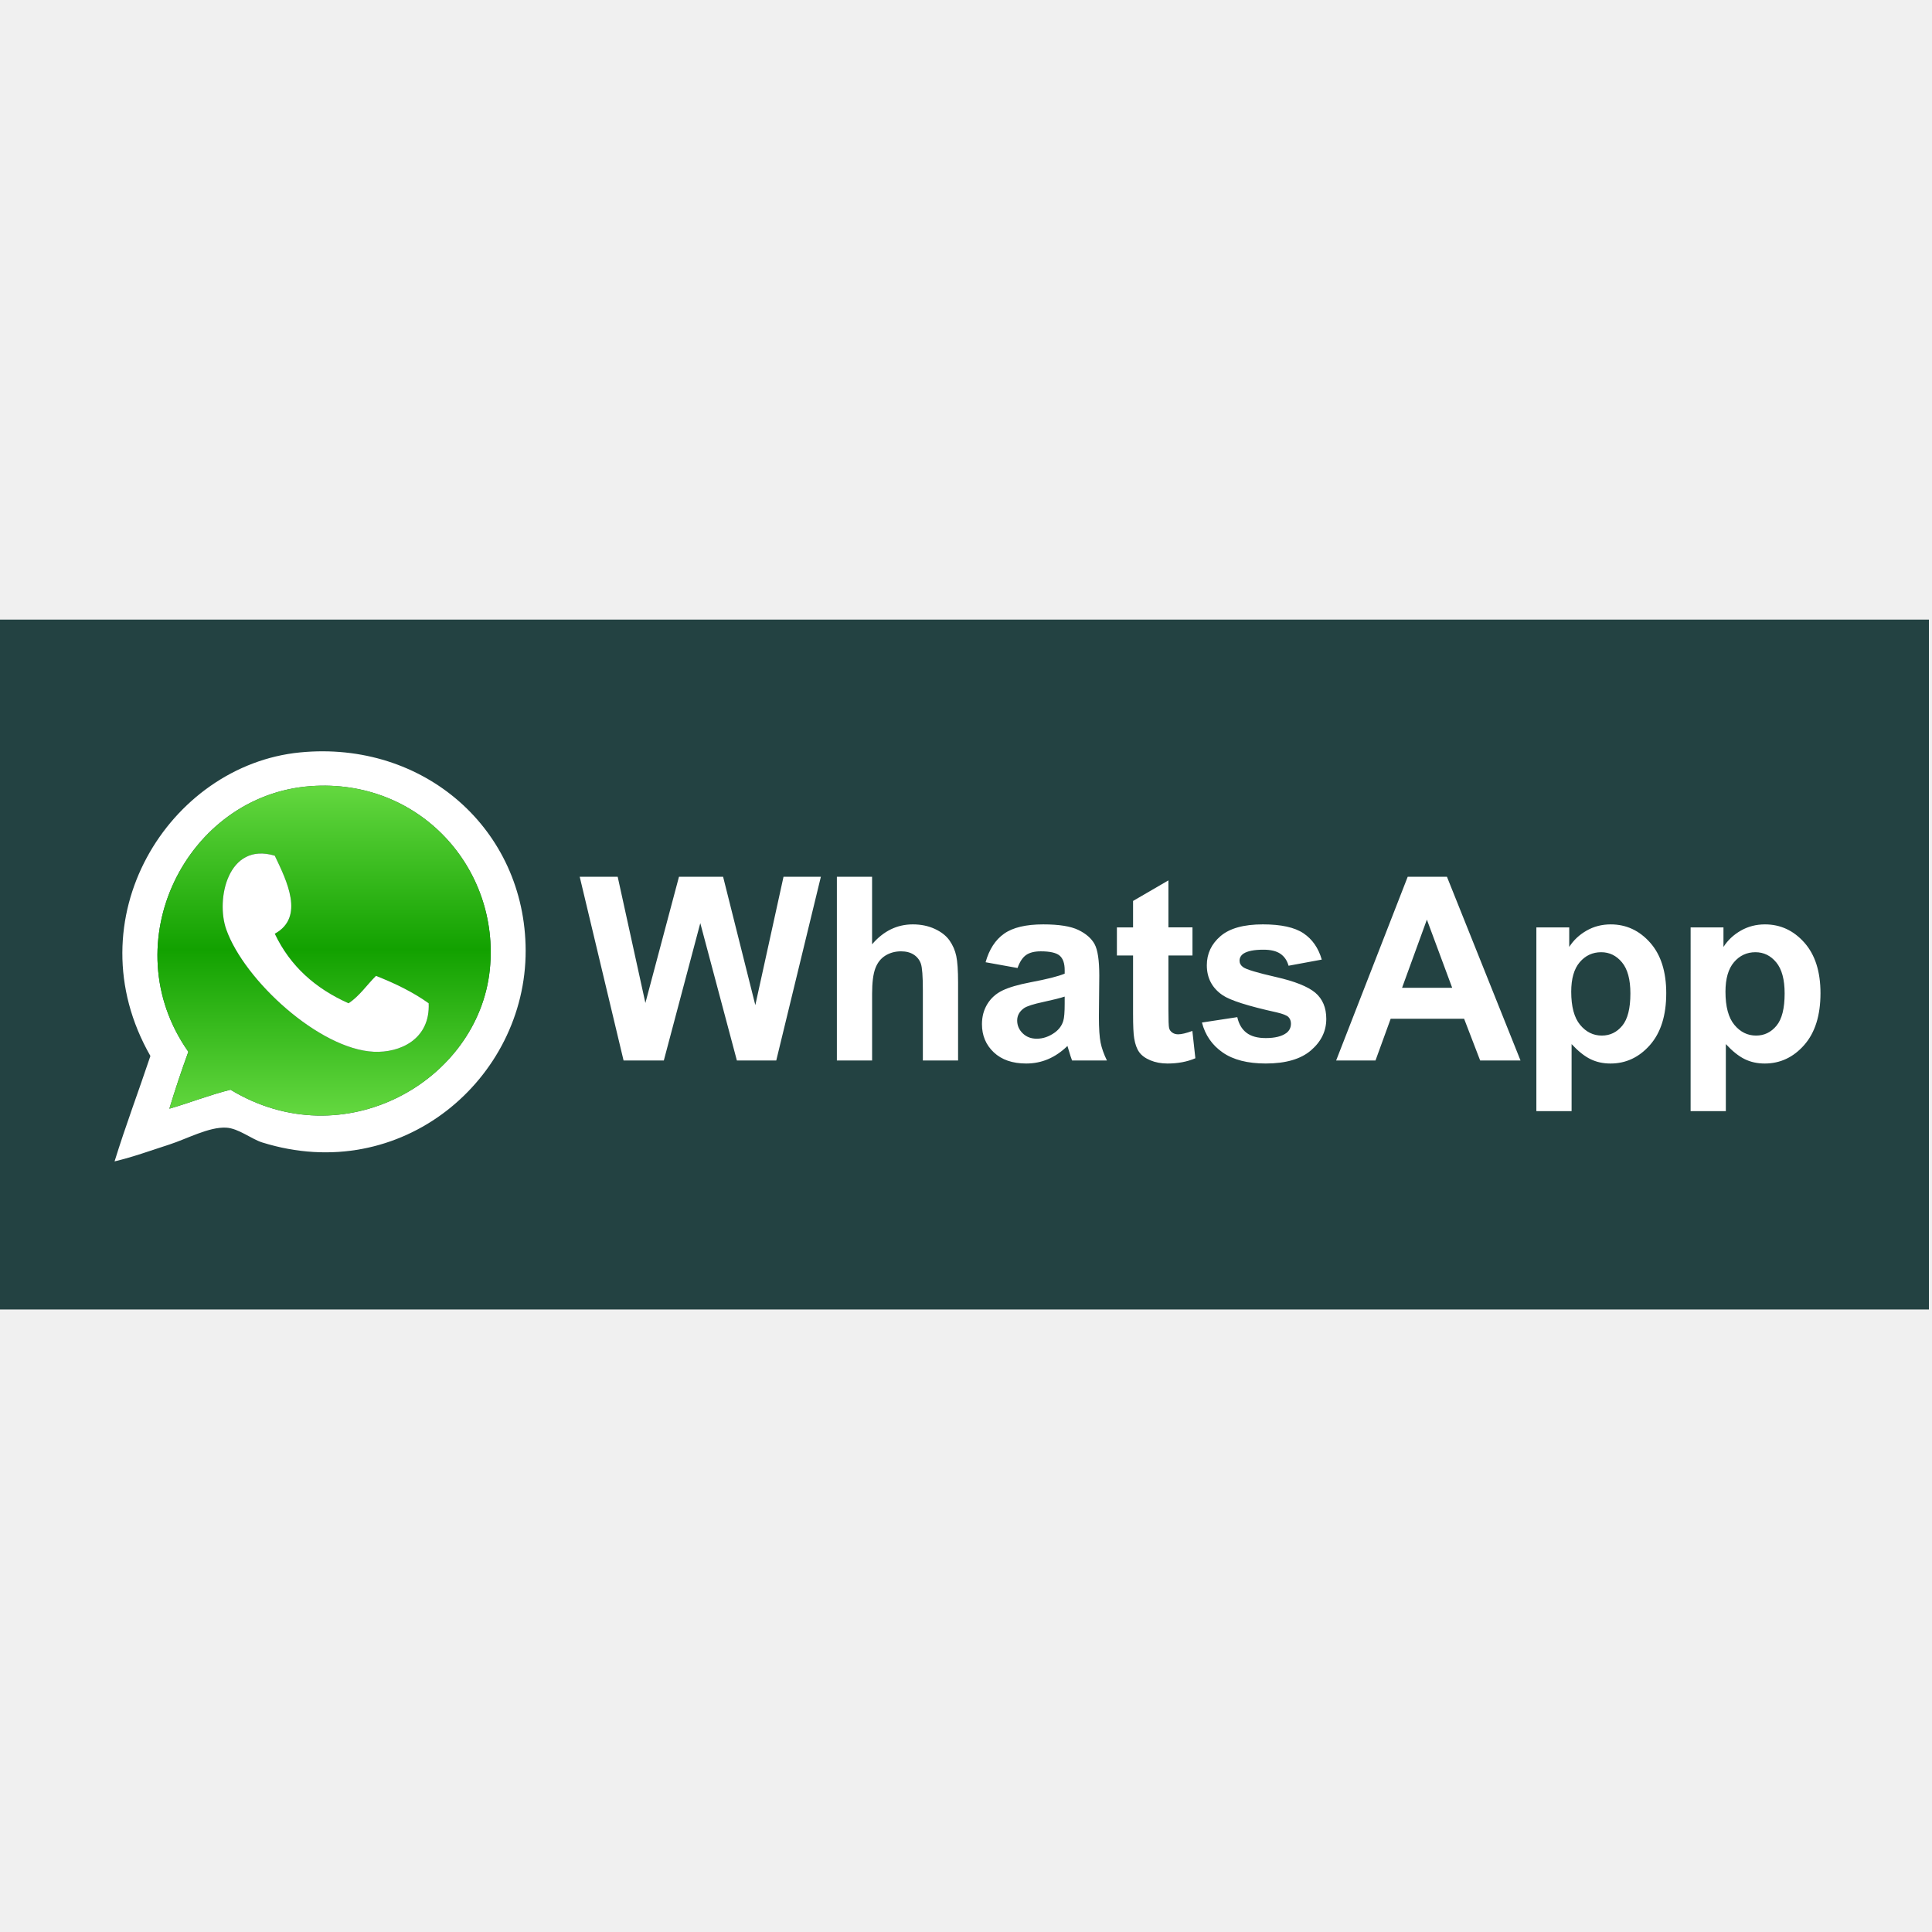
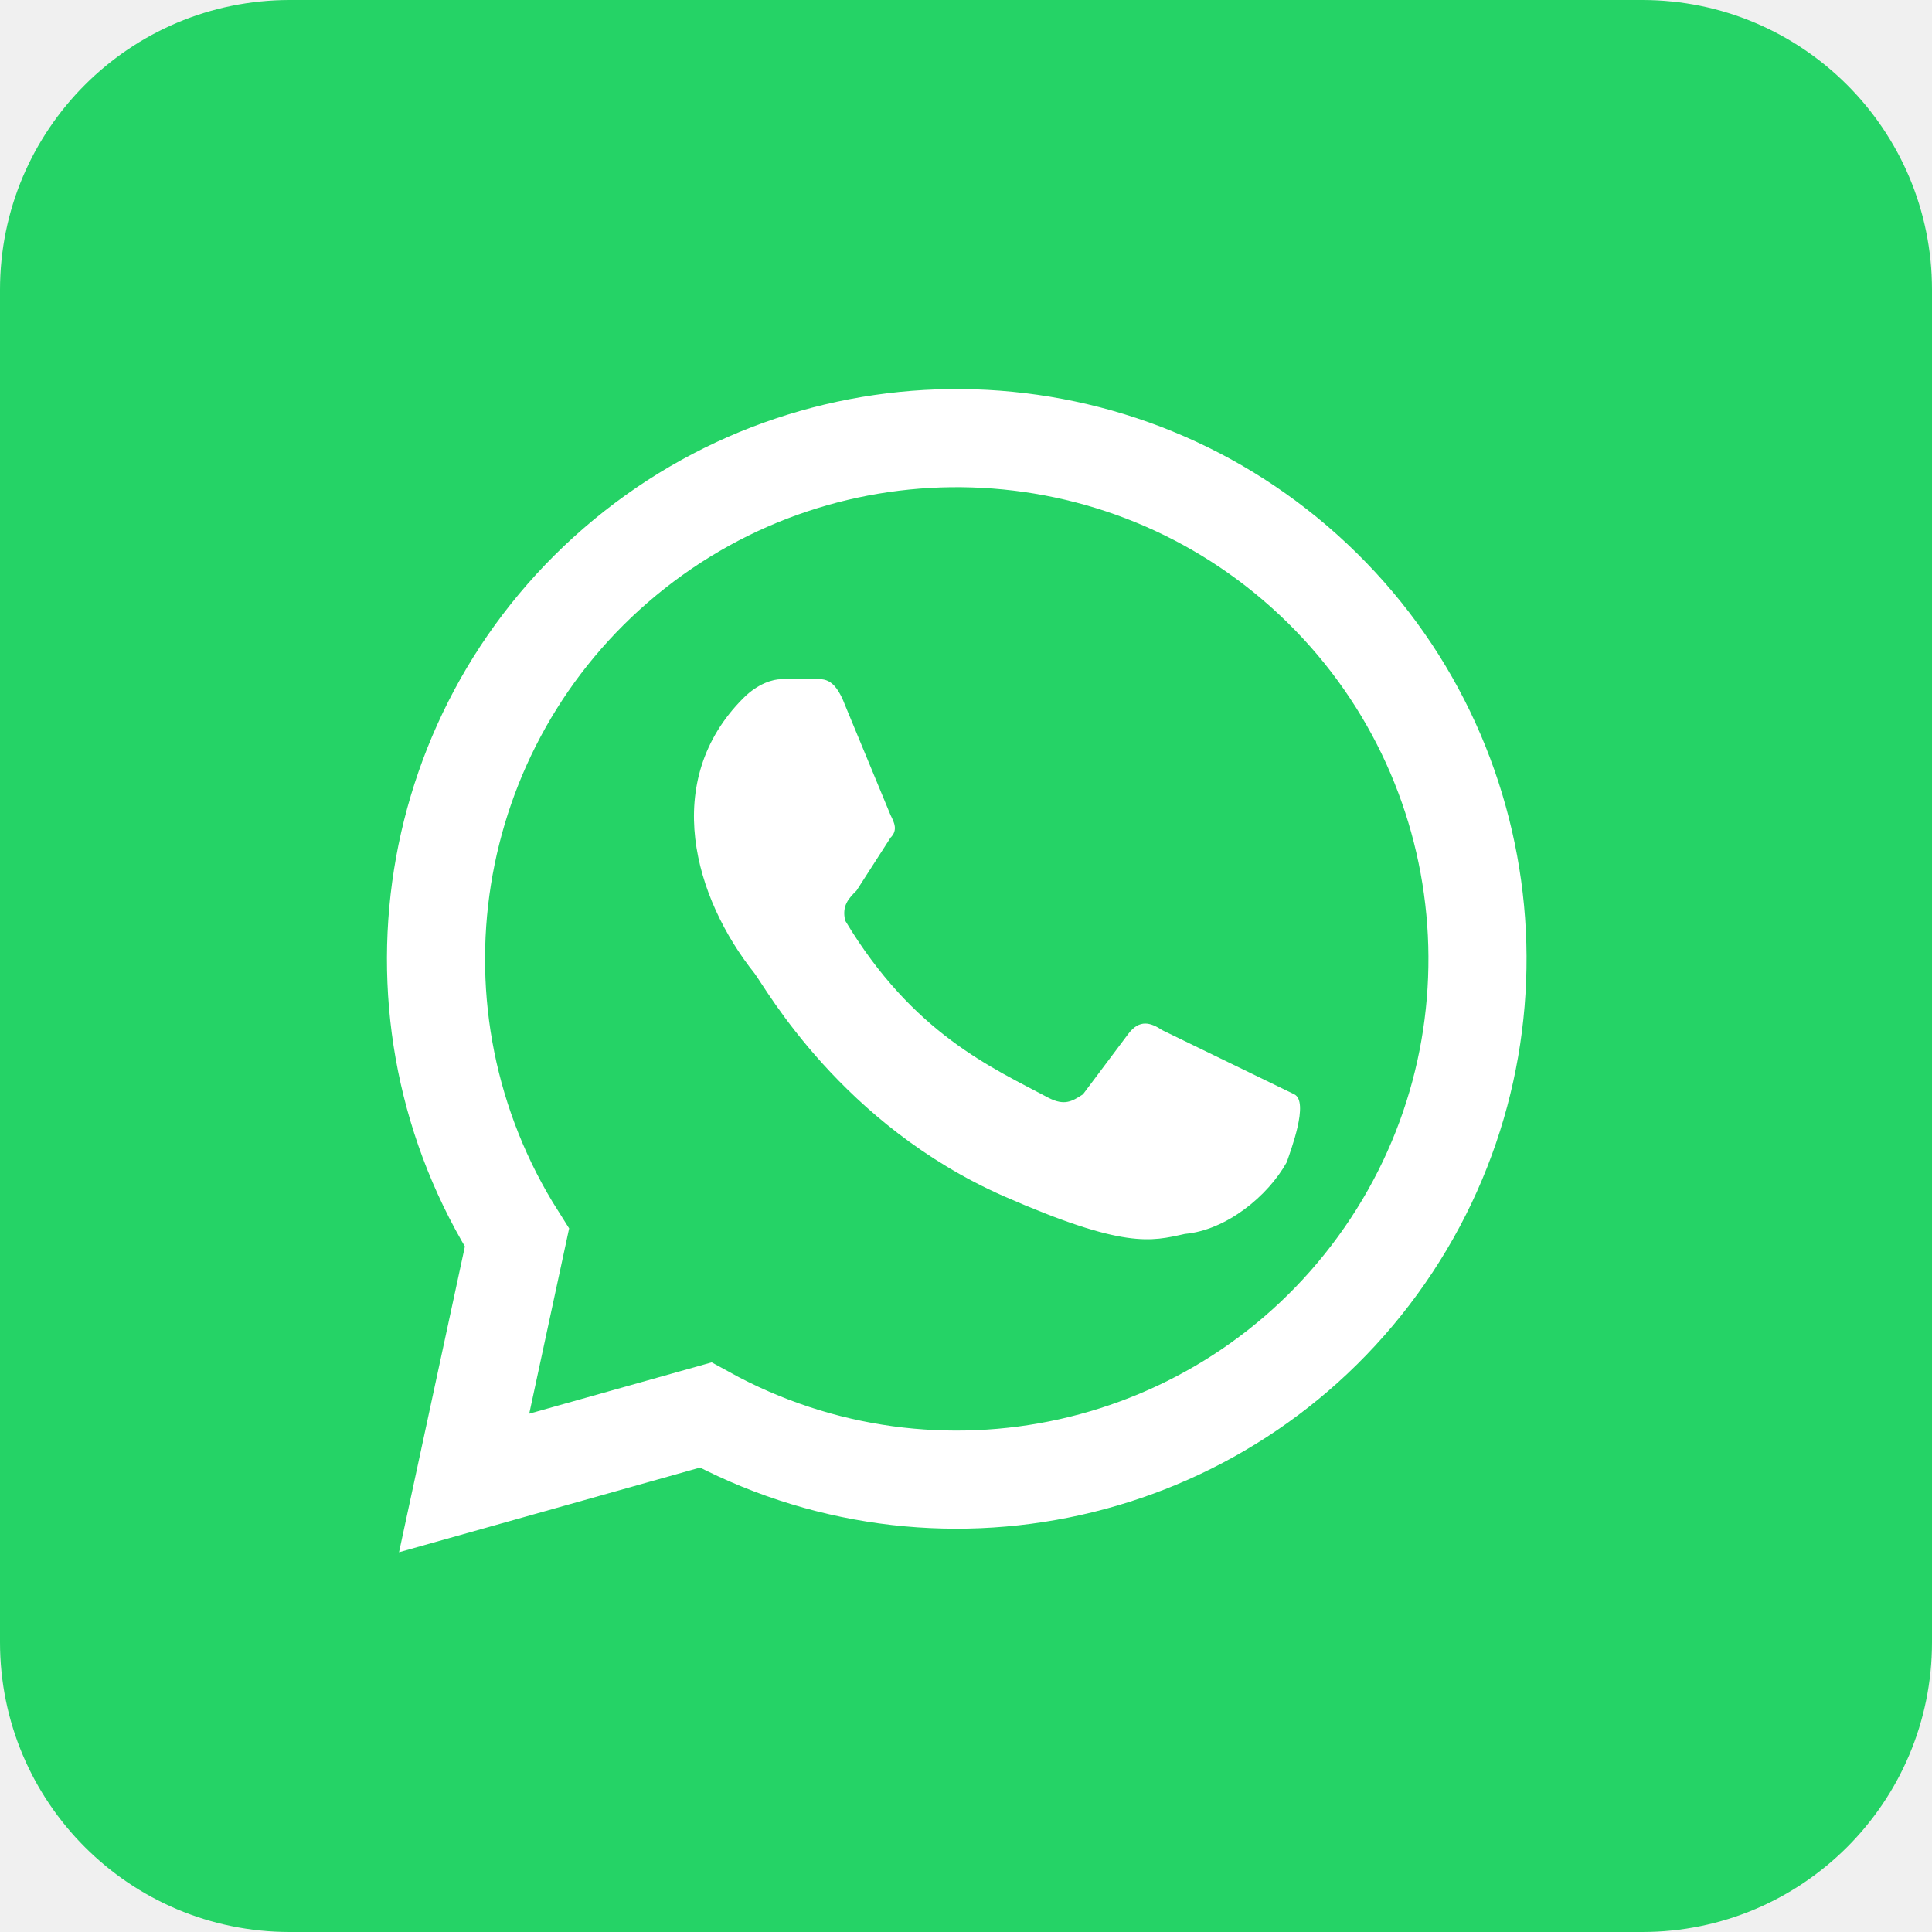
- <svg xmlns="http://www.w3.org/2000/svg" width="800px" height="800px" viewBox="0 -201.17 624.33 624.33">
-   <path fill="#234242" d="M0-.944h623.33V221.99H0z" />
-   <path fill="#FFF" d="M37.02 174.137c3.598-11.616 7.768-22.663 11.582-34.063-25.275-44.204 6.003-93.969 48.369-98.102 40-3.904 72.797 24.828 72.896 64.04.105 41.373-40.021 76.115-85.159 61.994-3.403-1.064-7.617-4.535-11.581-4.77-5.541-.325-12.801 3.652-18.395 5.449-6.131 1.974-11.462 3.95-17.712 5.452zm37.47-23.163c36.449 22.12 80.094-2.69 83.795-38.832 3.352-32.719-22.772-61.83-57.908-59.271-40.109 2.921-64.205 50.801-39.513 85.84a347.693 347.693 0 0 0-6.132 18.395c6.693-1.938 12.862-4.399 19.758-6.132z" />
-   <linearGradient id="a" gradientUnits="userSpaceOnUse" x1="104.587" y1="61.71" x2="104.587" y2="168.333" gradientTransform="matrix(1 0 0 -1 .14 221.045)">
-     <stop offset="0" stop-color="#64d840" />
-     <stop offset=".503" stop-color="#12a100" />
-     <stop offset="1" stop-color="#64d840" />
-   </linearGradient>
-   <path fill="url(#a)" d="M54.734 157.104a345.57 345.57 0 0 1 6.131-18.395c-24.692-35.039-.597-82.918 39.514-85.84 35.135-2.559 61.259 26.552 57.908 59.271-3.703 36.142-47.348 60.951-83.796 38.832-6.897 1.735-13.066 4.196-19.757 6.132zm18.394-57.906c5.845 16.438 30.066 38.703 47.688 39.513 8.354.386 18.229-3.949 17.713-15.669-5.03-3.6-10.829-6.432-17.032-8.855-2.969 2.935-5.302 6.504-8.855 8.855-10.688-4.755-18.886-11.998-23.845-22.482 9.765-5.326 3.834-17.188 0-25.207-15.149-4.564-19.138 14.091-15.669 23.845z" />
-   <path fill="#FFF" d="M88.797 75.353c3.834 8.02 9.765 19.881 0 25.207 4.959 10.484 13.158 17.727 23.845 22.482 3.555-2.352 5.888-5.921 8.855-8.855 6.204 2.426 12.002 5.256 17.032 8.855.517 11.72-9.359 16.055-17.713 15.669-17.622-.812-41.844-23.075-47.688-39.513-3.469-9.754.52-28.409 15.669-23.845z" />
-   <g fill="#FFF">
-     <path d="M201.51 141.535l-14.176-59.382h12.272l8.953 40.79 10.855-40.79h14.257l10.412 41.479 9.114-41.479h12.071l-14.422 59.382h-12.72L226.3 97.14l-11.786 44.395H201.51zM281.815 82.153v21.833c3.673-4.294 8.062-6.44 13.166-6.44 2.618 0 4.98.484 7.09 1.456 2.104.974 3.69 2.216 4.759 3.728a13.569 13.569 0 0 1 2.188 5.023c.391 1.838.587 4.688.587 8.548v25.235h-11.382v-22.725c0-4.509-.218-7.373-.649-8.586a5.631 5.631 0 0 0-2.287-2.896c-1.093-.715-2.465-1.074-4.111-1.074-1.89 0-3.576.46-5.062 1.377-1.484.917-2.572 2.303-3.26 4.152-.689 1.851-1.032 4.584-1.032 8.201v21.55h-11.384V82.153h11.377zM328.823 111.642l-10.328-1.863c1.162-4.158 3.16-7.237 5.995-9.236s7.048-2.996 12.639-2.996c5.077 0 8.855.6 11.343 1.8 2.482 1.203 4.232 2.729 5.245 4.578 1.013 1.85 1.52 5.247 1.52 10.189l-.123 13.285c0 3.781.183 6.568.548 8.365.364 1.797 1.046 3.719 2.045 5.771h-11.261c-.299-.755-.663-1.876-1.094-3.36-.188-.677-.322-1.122-.404-1.338-1.943 1.89-4.022 3.308-6.237 4.253-2.216.946-4.577 1.417-7.091 1.417-4.429 0-7.919-1.2-10.47-3.604-2.553-2.403-3.828-5.441-3.828-9.114 0-2.431.58-4.599 1.741-6.502 1.162-1.904 2.787-3.362 4.881-4.375 2.092-1.013 5.109-1.896 9.053-2.652 5.321-1 9.007-1.932 11.059-2.796v-1.132c0-2.188-.54-3.749-1.62-4.68-1.081-.932-3.12-1.398-6.116-1.398-2.024 0-3.604.399-4.74 1.196-1.134.796-2.053 2.194-2.757 4.192zm15.233 9.235c-1.458.485-3.769 1.065-6.928 1.743-3.16.675-5.225 1.336-6.196 1.984-1.485 1.053-2.229 2.39-2.229 4.01 0 1.594.595 2.971 1.783 4.132 1.188 1.162 2.698 1.744 4.537 1.744 2.05 0 4.009-.677 5.871-2.025 1.378-1.026 2.283-2.282 2.715-3.767.298-.973.446-2.82.446-5.549l.001-2.272zM385.351 98.518v9.075h-7.775v17.335c0 3.513.073 5.558.225 6.138.146.582.483 1.061 1.012 1.439.526.376 1.168.566 1.923.566 1.054 0 2.579-.365 4.577-1.092l.972 8.828c-2.646 1.135-5.644 1.702-8.99 1.702-2.055 0-3.903-.345-5.552-1.032-1.646-.688-2.854-1.58-3.625-2.672-.771-1.096-1.304-2.572-1.6-4.437-.244-1.323-.365-3.996-.365-8.021v-18.754h-5.225v-9.076h5.225V89.97l11.423-6.643v15.189h7.775v.002zM388.41 129.263l11.425-1.742c.485 2.213 1.473 3.894 2.955 5.041 1.485 1.148 3.564 1.723 6.238 1.723 2.944 0 5.159-.541 6.644-1.622 1.001-.756 1.5-1.769 1.5-3.037 0-.865-.271-1.58-.811-2.147-.566-.541-1.838-1.041-3.81-1.5-9.182-2.025-15.001-3.873-17.458-5.549-3.403-2.32-5.104-5.549-5.104-9.68 0-3.728 1.472-6.861 4.414-9.398 2.943-2.538 7.508-3.808 13.692-3.808 5.886 0 10.262.959 13.123 2.876 2.86 1.917 4.834 4.753 5.914 8.505l-10.733 1.985c-.46-1.673-1.331-2.957-2.613-3.847-1.281-.891-3.111-1.338-5.487-1.338-2.998 0-5.145.419-6.439 1.256-.865.594-1.297 1.364-1.297 2.309 0 .811.376 1.499 1.133 2.064 1.026.757 4.57 1.824 10.634 3.203 6.062 1.377 10.295 3.064 12.699 5.062 2.376 2.024 3.564 4.848 3.564 8.465 0 3.944-1.646 7.333-4.942 10.167-3.295 2.836-8.168 4.253-14.623 4.253-5.857 0-10.498-1.188-13.914-3.563-3.415-2.374-5.649-5.6-6.704-9.678zM491.36 141.535h-13.043l-5.185-13.488h-23.735l-4.903 13.488h-12.719l23.13-59.382h12.678l23.777 59.382zm-22.078-23.492L461.1 96.006l-8.021 22.037h16.203zM496.485 98.518h10.613v6.32c1.376-2.161 3.239-3.915 5.589-5.266 2.35-1.349 4.955-2.024 7.818-2.024 4.995 0 9.233 1.958 12.719 5.875 3.483 3.915 5.226 9.371 5.226 16.363 0 7.184-1.756 12.766-5.266 16.75-3.511 3.982-7.765 5.973-12.76 5.973-2.377 0-4.53-.47-6.462-1.417-1.933-.944-3.964-2.563-6.099-4.86v21.67h-11.382V98.518h.004zm11.259 20.78c0 4.834.96 8.406 2.877 10.715 1.916 2.31 4.252 3.465 7.009 3.465 2.646 0 4.846-1.061 6.602-3.182 1.755-2.119 2.634-5.596 2.634-10.43 0-4.508-.903-7.859-2.715-10.045-1.809-2.188-4.051-3.281-6.725-3.281-2.78 0-5.091 1.073-6.928 3.22-1.835 2.146-2.754 5.326-2.754 9.538zM546.328 98.518h10.614v6.32c1.376-2.161 3.239-3.915 5.589-5.266 2.351-1.349 4.955-2.024 7.818-2.024 4.996 0 9.233 1.958 12.72 5.875 3.482 3.915 5.225 9.371 5.225 16.363 0 7.184-1.756 12.766-5.266 16.75-3.51 3.982-7.764 5.973-12.76 5.973-2.376 0-4.531-.47-6.461-1.417-1.934-.944-3.964-2.563-6.099-4.86v21.67h-11.382l.002-59.384zm11.262 20.78c0 4.834.958 8.406 2.877 10.715 1.917 2.31 4.251 3.465 7.006 3.465 2.646 0 4.849-1.061 6.603-3.182 1.756-2.119 2.633-5.596 2.633-10.43 0-4.508-.903-7.859-2.714-10.045-1.809-2.188-4.051-3.281-6.724-3.281-2.781 0-5.091 1.073-6.927 3.22s-2.754 5.326-2.754 9.538z" />
-   </g>
+ <svg xmlns="http://www.w3.org/2000/svg" aria-label="WhatsApp" role="img" viewBox="0 0 512 512">
+   <rect width="512" height="512" rx="15%" fill="#25d366" />
+   <path fill="#25d366" stroke="#ffffff" stroke-width="26" d="M123 393l14-65a138 138 0 1150 47z" />
+   <path fill="#ffffff" d="M308 273c-3-2-6-3-9 1l-12 16c-3 2-5 3-9 1-15-8-36-17-54-47-1-4 1-6 3-8l9-14c2-2 1-4 0-6l-12-29c-3-8-6-7-9-7h-8c-2 0-6 1-10 5-22 22-13 53 3 73 3 4 23 40 66 59 32 14 39 12 48 10 11-1 22-10 27-19 1-3 6-16 2-18" />
</svg>
